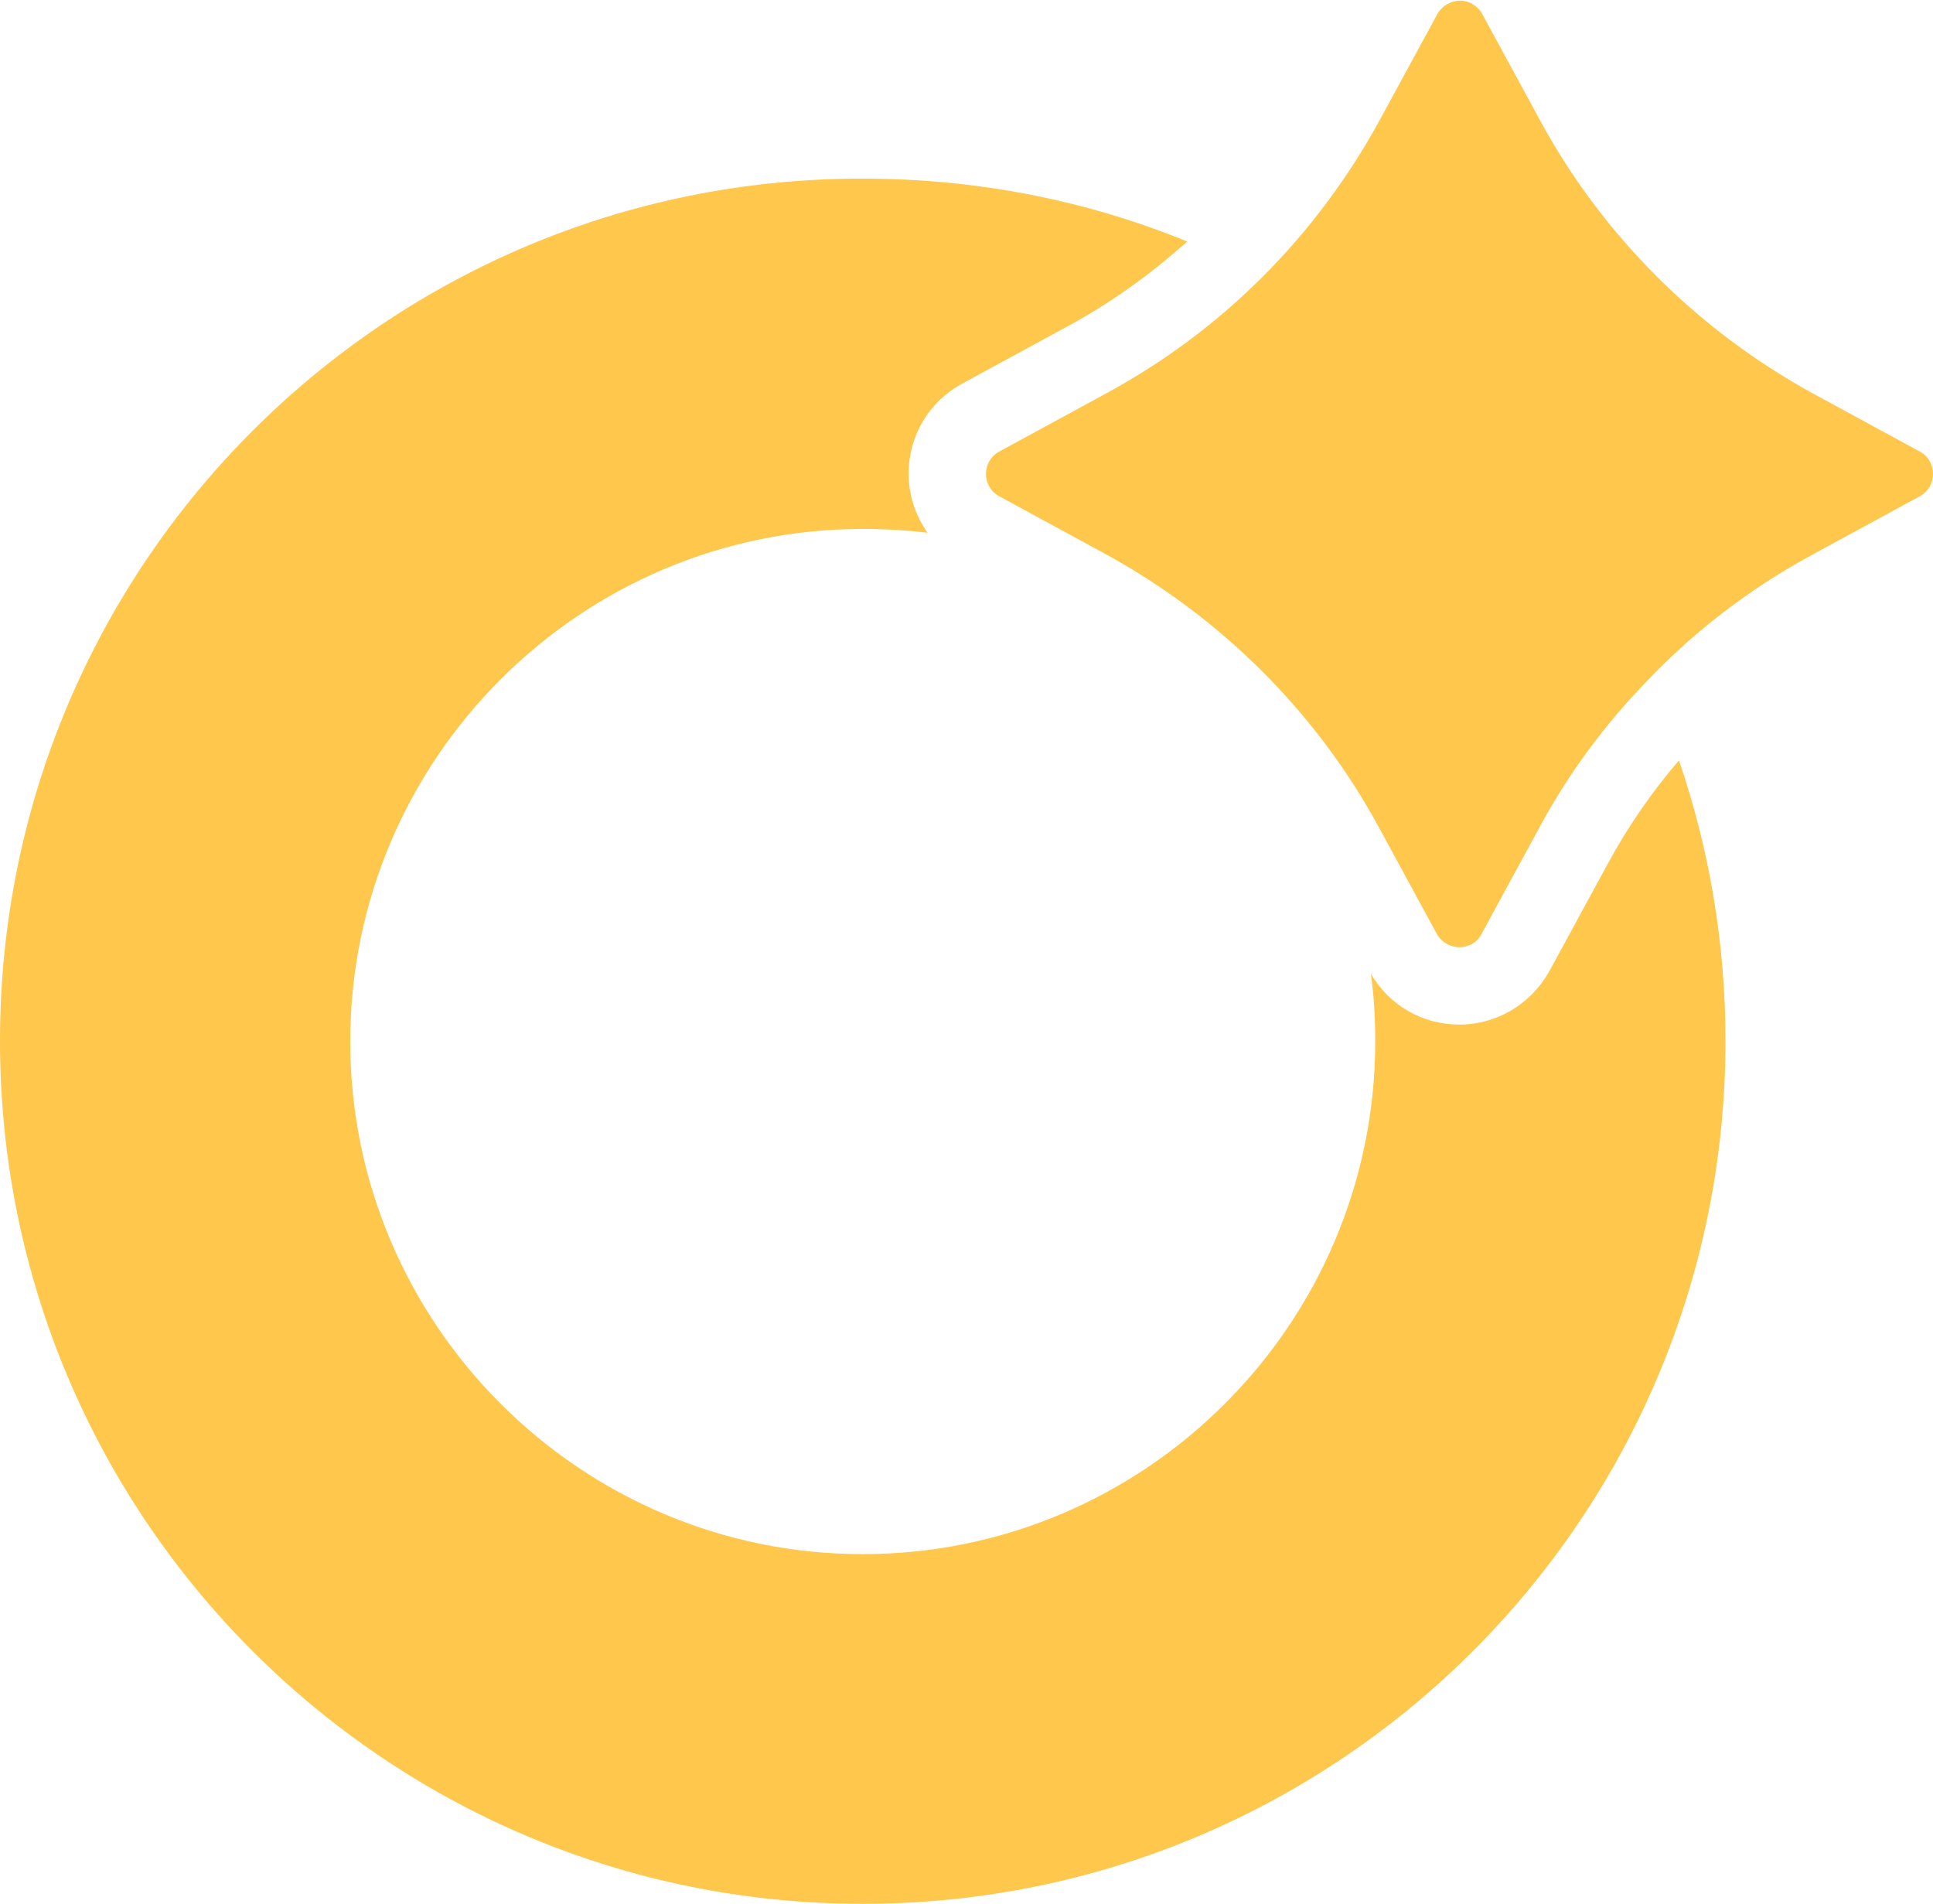
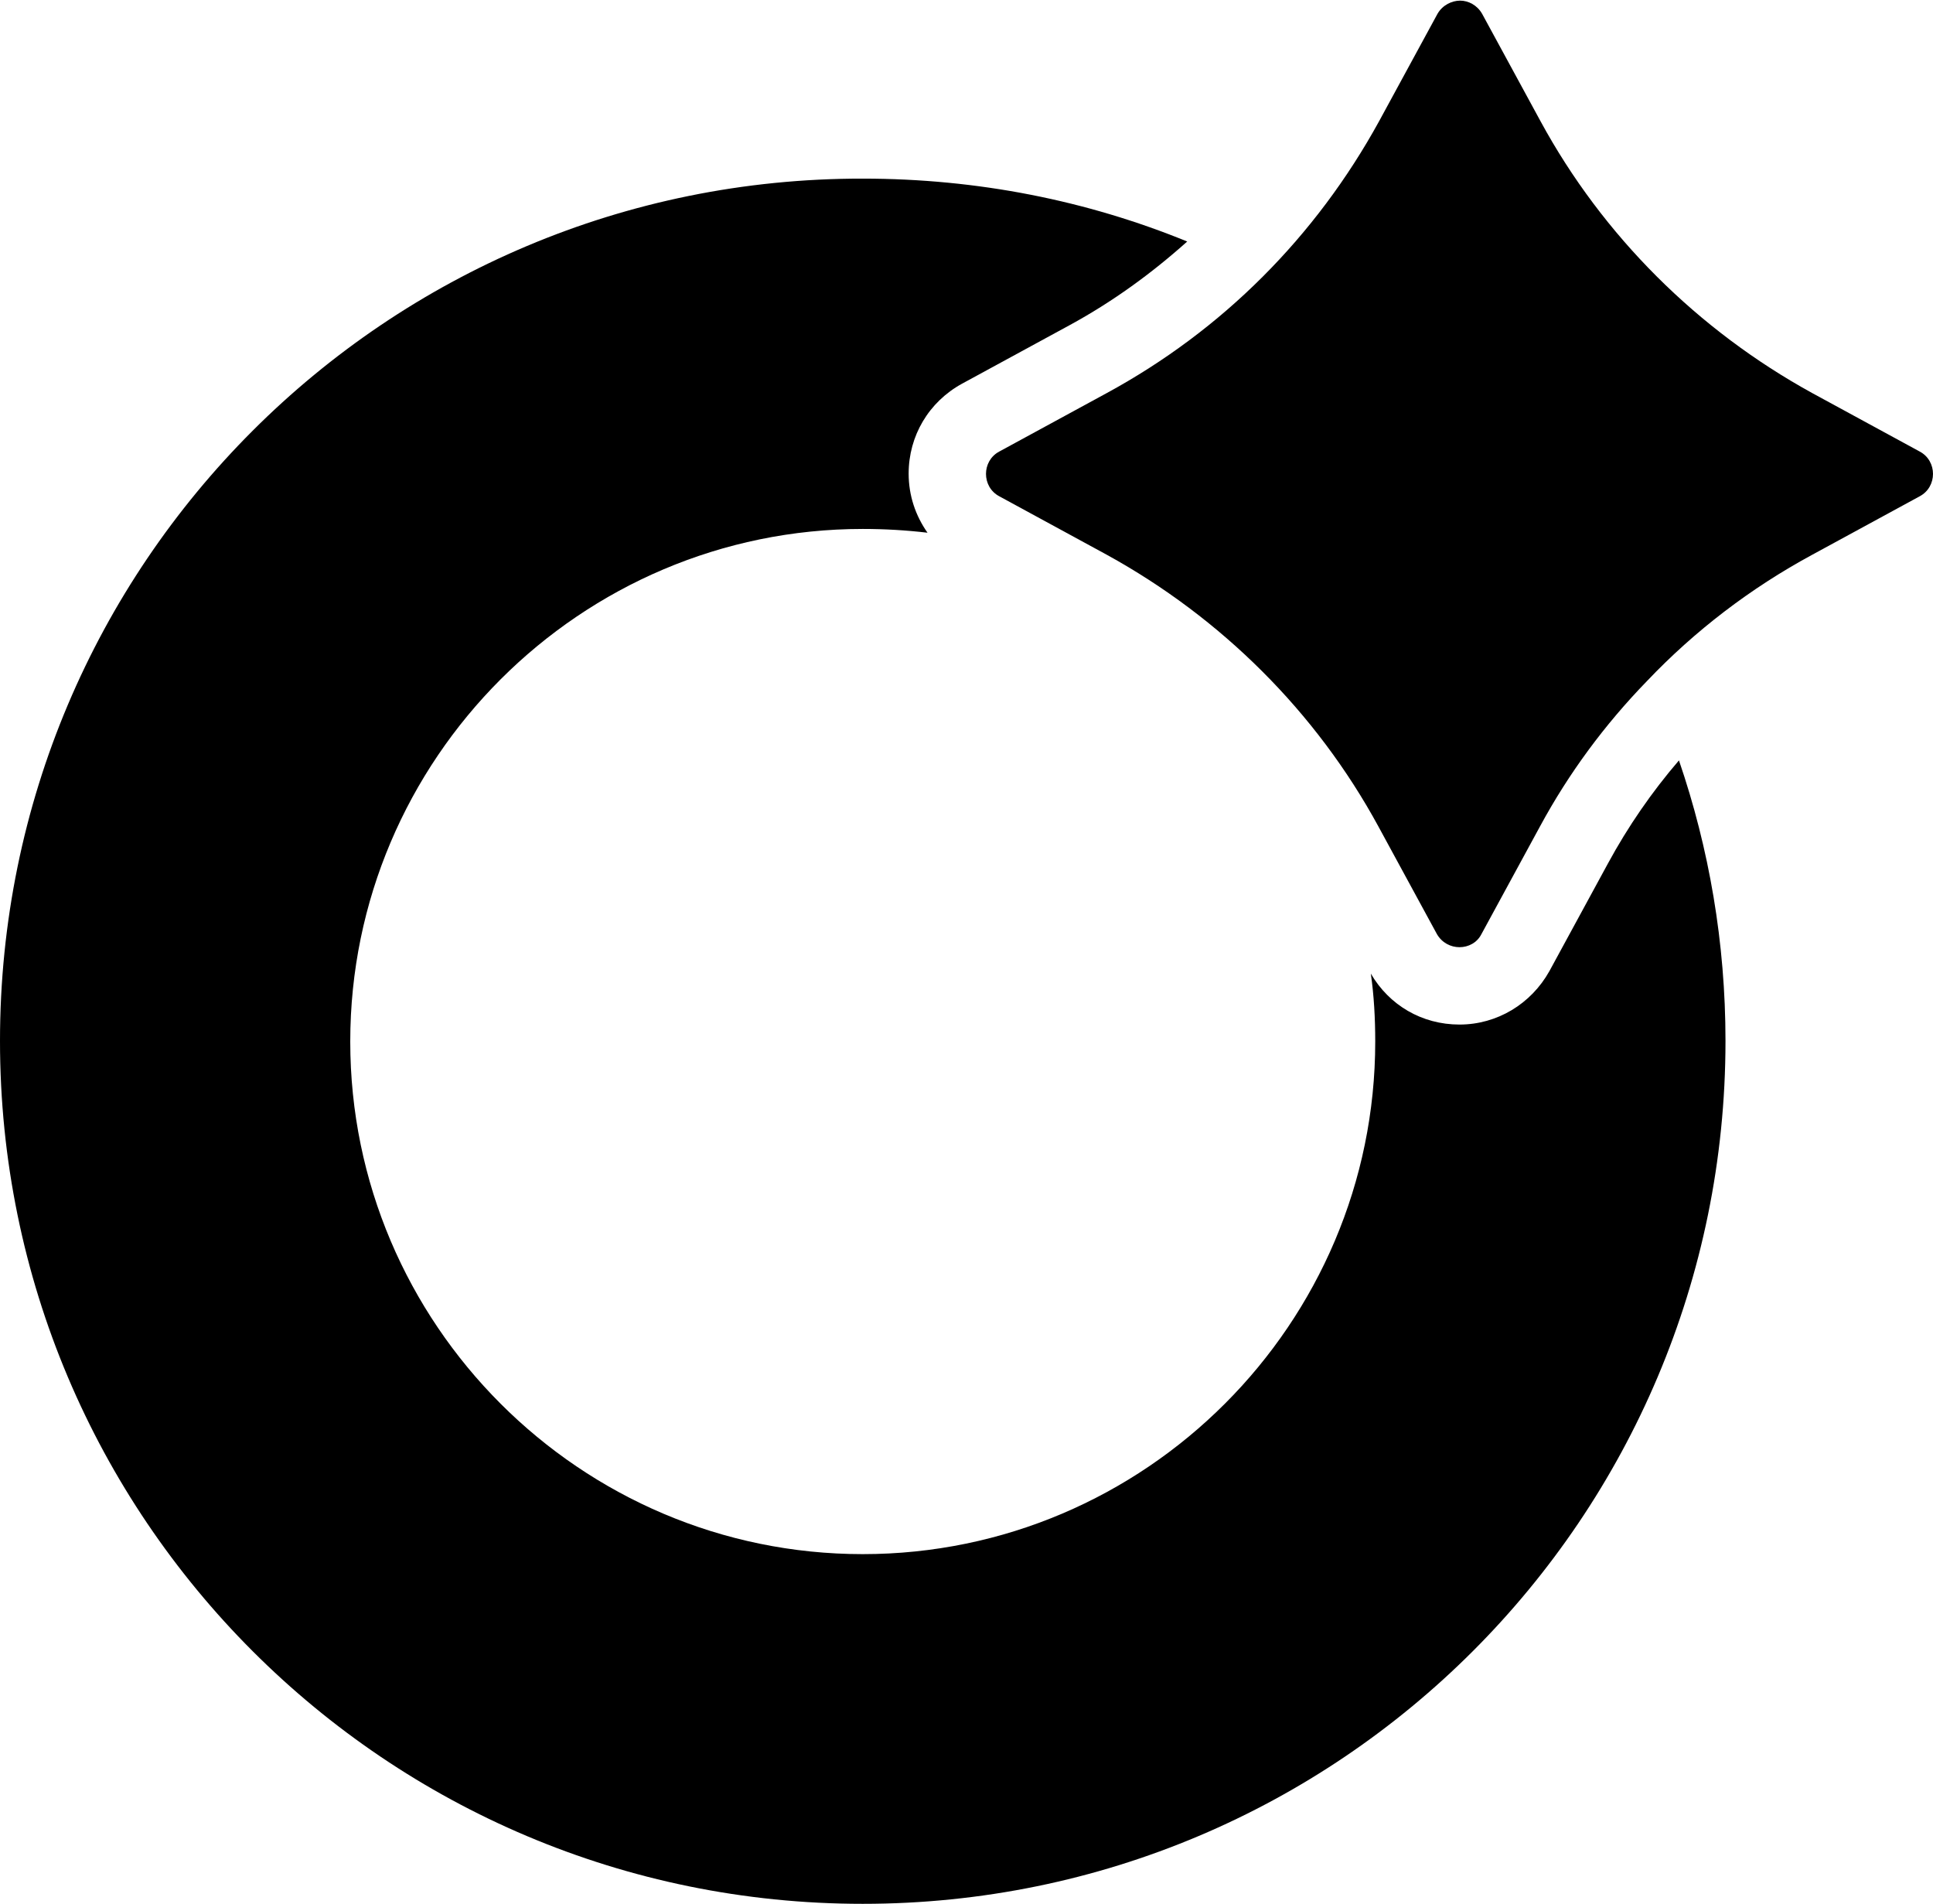
<svg xmlns="http://www.w3.org/2000/svg" id="Layer_2" data-name="Layer 2" viewBox="0 0 30.74 30.27">
  <defs>
    <style>
      .cls-1 {
-         fill: #ffc74c;
+         fill: #000000; /* Cambia el color a negro */
      }
    </style>
  </defs>
  <g id="Layer_2-2" data-name="Layer 2">
    <g>
      <path class="cls-1" d="M25.57,13.73l-.93,1.71c-.29,.52-.83,.85-1.43,.85s-1.12-.31-1.41-.81c.05,.35,.07,.71,.07,1.08,0,4.49-3.66,8.15-8.15,8.15s-8.15-3.66-8.15-8.15,3.66-8.15,8.15-8.15c.35,0,.69,.02,1.03,.06-.19-.27-.3-.59-.3-.94,0-.6,.32-1.14,.85-1.43l1.71-.93c.68-.37,1.3-.82,1.87-1.33-1.59-.65-3.33-1-5.16-1C6.14,2.83,0,8.97,0,16.55s6.14,13.72,13.72,13.72,13.72-6.14,13.72-13.72c0-1.56-.26-3.06-.74-4.46-.43,.5-.81,1.05-1.13,1.64Z" />
      <path class="cls-1" d="M30.53,7.18l-1.71-.93c-1.82-1-3.33-2.5-4.32-4.32l-.93-1.71c-.08-.14-.22-.21-.35-.21s-.28,.07-.36,.21l-.93,1.71c-.5,.91-1.12,1.74-1.85,2.47-.73,.73-1.56,1.35-2.48,1.85l-1.71,.93c-.28,.15-.28,.56,0,.71l1.71,.93c1.82,1,3.33,2.5,4.32,4.32l.93,1.71c.08,.14,.22,.21,.36,.21s.28-.07,.35-.21l.93-1.71c.46-.85,1.03-1.62,1.7-2.31,.76-.8,1.65-1.48,2.63-2.01l1.71-.93c.28-.15,.28-.56,0-.71Z" />
    </g>
  </g>
</svg>
